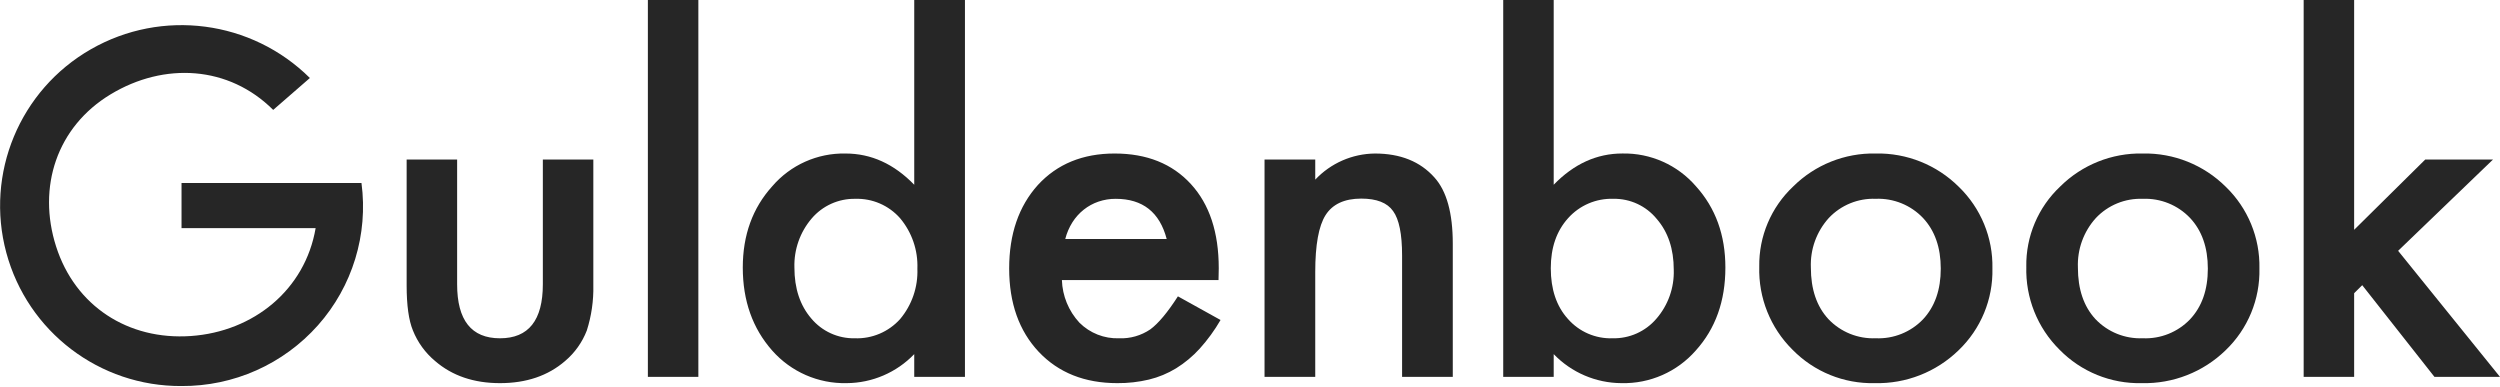
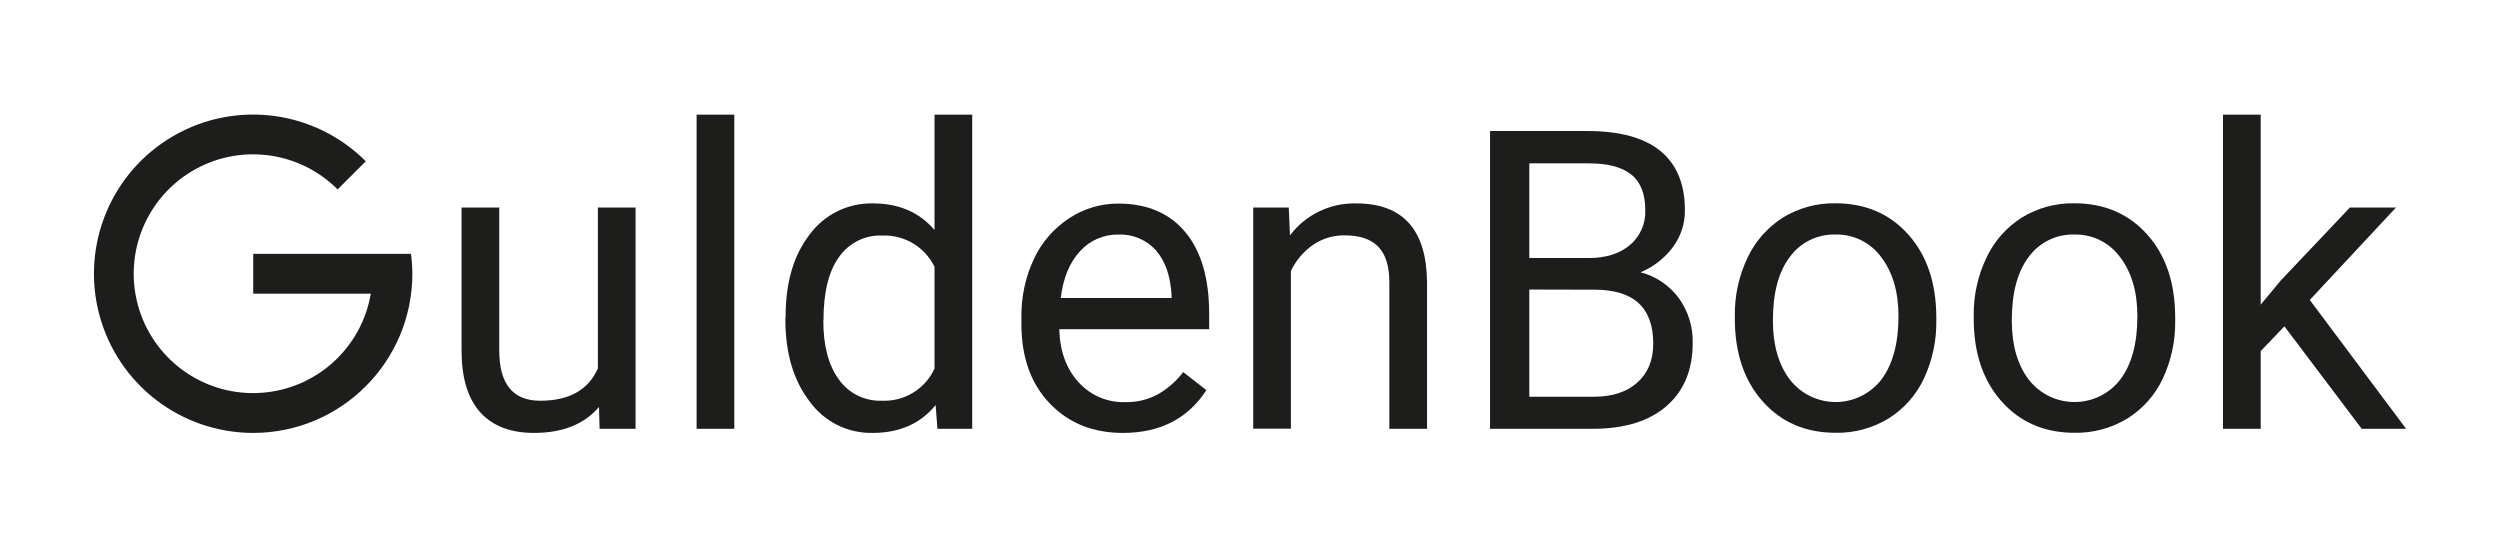
- <svg xmlns="http://www.w3.org/2000/svg" width="544" height="84" viewBox="0 0 544 84">
+ <svg xmlns="http://www.w3.org/2000/svg" id="Laag_1" data-name="Laag 1" viewBox="0 0 596.83 130.72">
  <defs>
-     <style>.a{clip-path:url(#b);}.b,.c{fill:#262626;}.b{fill-rule:evenodd;}</style>
-     <clipPath id="b">
-       <rect width="544" height="84" />
-     </clipPath>
+     <style>.cls-1,.cls-2{fill:#1d1d1b;}.cls-2{fill-rule:evenodd;}</style>
  </defs>
-   <g id="a" class="a">
-     <g transform="translate(-972 -856.529)">
-       <path class="b" d="M40.49,79.526A39.228,39.228,0,0,1,20.741,6.259,39.674,39.674,0,0,1,68.419,12.5l-7.982,6.941c-9.658-9.63-23.691-10.446-35.382-3.386S9.051,36.215,13.2,49.174s15.674,20.42,29.32,19.47S67.382,58.577,69.67,45.17H40.49V35.354H79.647A38.879,38.879,0,0,1,70.182,66.3,39.369,39.369,0,0,1,40.49,79.526Z" transform="translate(971.011 861.003)" />
-       <path class="c" d="M339.66-82.471v40.2q6.592-6.8,14.941-6.8a20.608,20.608,0,0,1,16.016,7.138q6.4,7.089,6.4,17.674,0,10.925-6.445,18.063A20.83,20.83,0,0,1,354.406.9,20.606,20.606,0,0,1,339.66-5.413V-.46H328.674V-82.471Zm26.123,58.7q0-6.8-3.711-11.071a11.917,11.917,0,0,0-9.424-4.37,12.667,12.667,0,0,0-9.863,4.224q-3.76,4.176-3.76,10.876,0,6.895,3.711,11.022A12.37,12.37,0,0,0,352.5-8.86a12.14,12.14,0,0,0,9.473-4.224A15.462,15.462,0,0,0,365.783-23.767Zm18.605-.68a23.436,23.436,0,0,1,7.373-17.432,24.779,24.779,0,0,1,17.969-7.186A24.915,24.915,0,0,1,427.8-41.83a24.009,24.009,0,0,1,7.324,17.771,23.885,23.885,0,0,1-7.373,17.82A25.276,25.276,0,0,1,409.535.9a24.236,24.236,0,0,1-17.92-7.283A24.423,24.423,0,0,1,384.389-24.447Zm11.23.194q0,7.089,3.809,11.216a13.447,13.447,0,0,0,10.3,4.176,13.43,13.43,0,0,0,10.3-4.127q3.857-4.127,3.857-11.022t-3.857-11.022a13.447,13.447,0,0,0-10.3-4.176,13.329,13.329,0,0,0-10.205,4.176A15.146,15.146,0,0,0,395.619-24.252Zm46.877-.194a23.436,23.436,0,0,1,7.373-17.432,24.779,24.779,0,0,1,17.969-7.186A24.915,24.915,0,0,1,485.9-41.83a24.009,24.009,0,0,1,7.324,17.771,23.885,23.885,0,0,1-7.373,17.82A25.276,25.276,0,0,1,467.643.9a24.236,24.236,0,0,1-17.92-7.283A24.423,24.423,0,0,1,442.5-24.447Zm11.23.194q0,7.089,3.809,11.216a13.447,13.447,0,0,0,10.3,4.176,13.43,13.43,0,0,0,10.3-4.127Q482-17.115,482-24.01t-3.857-11.022a13.447,13.447,0,0,0-10.3-4.176,13.329,13.329,0,0,0-10.205,4.176A15.146,15.146,0,0,0,453.727-24.252Zm60.109-58.218v50.012l15.479-15.3h14.746L523.406-27.894,545.574-.46H531.316L515.594-20.416l-1.758,1.748V-.46H502.85V-82.471Z" transform="translate(970.426 939)" />
-       <path class="c" d="M100.148-47.753v27.143q0,11.75,9.326,11.75t9.326-11.75V-47.753h10.986v27.385a30.313,30.313,0,0,1-1.416,9.808,16.476,16.476,0,0,1-4.736,6.652Q118.068.9,109.475.9,100.93.9,95.363-3.907a16.747,16.747,0,0,1-4.834-6.652q-1.367-3.3-1.367-9.808V-47.753Zm52.492-34.717V-.46H141.654V-82.471Zm46.975,0H210.65V-.46H199.615V-5.413A20.553,20.553,0,0,1,184.918.9,20.979,20.979,0,0,1,168.707-6.19q-6.4-7.235-6.4-18.063,0-10.585,6.4-17.674a20.461,20.461,0,0,1,15.967-7.138q8.35,0,14.941,6.8ZM173.541-24.252q0,6.8,3.662,11.071a12.022,12.022,0,0,0,9.473,4.321,12.641,12.641,0,0,0,9.863-4.176A16.114,16.114,0,0,0,200.3-24.01a16.114,16.114,0,0,0-3.76-10.974,12.463,12.463,0,0,0-9.766-4.224,12.174,12.174,0,0,0-9.473,4.273A15.7,15.7,0,0,0,173.541-24.252Zm92.287,2.719H231.746a14.32,14.32,0,0,0,3.809,9.274,11.646,11.646,0,0,0,8.643,3.4,11.287,11.287,0,0,0,6.787-1.942q2.637-1.942,6.006-7.186l9.277,5.147A36.708,36.708,0,0,1,261.727-6.6,24.114,24.114,0,0,1,256.6-2.329,20.623,20.623,0,0,1,250.691.123,28.915,28.915,0,0,1,243.807.9q-10.645,0-17.09-6.8-6.445-6.846-6.445-18.16,0-11.216,6.25-18.16,6.3-6.846,16.7-6.846,10.5,0,16.6,6.652,6.055,6.6,6.055,18.306Zm-11.279-8.934q-2.295-8.74-11.084-8.74a11.441,11.441,0,0,0-3.76.607,10.775,10.775,0,0,0-3.2,1.748,11.1,11.1,0,0,0-2.466,2.743,12.712,12.712,0,0,0-1.562,3.642ZM275.84-47.753h11.035v4.37a18.056,18.056,0,0,1,12.988-5.681q8.3,0,12.939,5.2,4,4.419,4,14.421V-.46H305.771V-26.874q0-6.992-1.953-9.663-1.9-2.719-6.934-2.719-5.469,0-7.764,3.593-2.246,3.545-2.246,12.382V-.46H275.84Z" transform="translate(971.323 939)" />
-     </g>
-   </g>
+   <path class="cls-1" d="M143,97.15q-5.26,6.19-15.48,6.2-8.44,0-12.86-4.91t-4.47-14.52V49.54h9V83.67q0,12,9.77,12,10.35,0,13.77-7.71V49.54h9v52.83h-8.59Z" />
+   <path class="cls-1" d="M175.3,102.37h-9v-75h9Z" />
+   <path class="cls-1" d="M187.55,75.52q0-12.16,5.76-19.56a18.24,18.24,0,0,1,15.09-7.4q9.28,0,14.7,6.35V27.37h9v75h-8.3l-.44-5.66q-5.41,6.65-15.08,6.64a18.05,18.05,0,0,1-15-7.52q-5.79-7.51-5.79-19.63Zm9,1q0,9,3.71,14.07a12,12,0,0,0,10.25,5.07A13.18,13.18,0,0,0,223.1,88V63.7a13.27,13.27,0,0,0-12.45-7.47,12,12,0,0,0-10.35,5.13Q196.58,66.49,196.59,76.54Z" />
+   <path class="cls-1" d="M268.07,103.35q-10.74,0-17.48-7.06t-6.74-18.87V75.76a31.75,31.75,0,0,1,3-14,23.52,23.52,0,0,1,8.4-9.66,21.13,21.13,0,0,1,11.7-3.5q10.31,0,16,6.79t5.72,19.44v3.76H252.89c.12,5.2,1.65,9.41,4.56,12.62A14.37,14.37,0,0,0,268.56,96a15.63,15.63,0,0,0,8.1-2,20.2,20.2,0,0,0,5.81-5.17L288,93.14Q281.36,103.36,268.07,103.35ZM267,56a12,12,0,0,0-9.18,4q-3.72,4-4.59,11.15h26.46v-.68q-.39-6.89-3.71-10.67A11.34,11.34,0,0,0,267,56Z" />
+   <path class="cls-1" d="M307.67,49.54l.29,6.64a19.25,19.25,0,0,1,15.82-7.62q16.75,0,16.9,18.9v34.91h-9v-35q0-5.71-2.61-8.44t-8-2.74a13.08,13.08,0,0,0-7.72,2.34,15.94,15.94,0,0,0-5.17,6.16v37.64h-9V49.54Z" />
+   <path class="cls-1" d="M355.72,102.37V31.28H379q11.57,0,17.41,4.78t5.83,14.16A14.43,14.43,0,0,1,399.37,59,18.4,18.4,0,0,1,391.65,65a16.54,16.54,0,0,1,9.11,6.13,17.58,17.58,0,0,1,3.34,10.77q0,9.57-6.2,15t-17.53,5.47Zm9.37-40.77h14.16q6.15,0,9.84-3.08a10.33,10.33,0,0,0,3.69-8.37q0-5.86-3.42-8.54T379,39H365.09Zm0,7.52V94.71h15.48q6.54,0,10.33-3.4T394.68,82q0-12.84-14-12.84Z" />
+   <path class="cls-1" d="M414.16,75.47a31.16,31.16,0,0,1,3.06-14,22.77,22.77,0,0,1,8.49-9.57,23.18,23.18,0,0,1,12.43-3.37q10.78,0,17.45,7.48t6.67,19.87v.63a31.63,31.63,0,0,1-2.95,13.85,22.48,22.48,0,0,1-8.45,9.54,23.38,23.38,0,0,1-12.62,3.42q-10.75,0-17.41-7.47T414.16,76.1Zm9.09,1.07q0,8.79,4.07,14.11a13.81,13.81,0,0,0,21.85-.07q4.05-5.4,4.06-15.11,0-8.68-4.13-14.09a13.13,13.13,0,0,0-11-5.39,13,13,0,0,0-10.79,5.32Q423.24,66.63,423.25,76.54Z" />
+   <path class="cls-1" d="M471.19,75.47a31.16,31.16,0,0,1,3.06-14,22.77,22.77,0,0,1,8.49-9.57,23.18,23.18,0,0,1,12.43-3.37q10.79,0,17.46,7.48t6.66,19.87v.63a31.49,31.49,0,0,1-2.95,13.85,22.48,22.48,0,0,1-8.45,9.54,23.38,23.38,0,0,1-12.62,3.42q-10.75,0-17.41-7.47T471.19,76.1Zm9.09,1.07q0,8.79,4.07,14.11a13.81,13.81,0,0,0,21.85-.07q4.07-5.4,4.06-15.11,0-8.68-4.13-14.09a13.12,13.12,0,0,0-11-5.39,13,13,0,0,0-10.79,5.32Q480.27,66.63,480.28,76.54Z" />
+   <path class="cls-1" d="M545.36,77.91l-5.66,5.91v18.55h-9v-75h9V72.73l4.83-5.81L561,49.54h11L551.42,71.61l23,30.76h-10.6Z" />
+   <path id="G" class="cls-2" d="M60.45,103.35A38,38,0,1,1,87.32,38.5L80.6,45.22a28.5,28.5,0,1,0,7.92,24.89H60.45v-9.5H98.11a37.27,37.27,0,0,1,.33,4.75A38,38,0,0,1,60.45,103.35Z" />
</svg>
